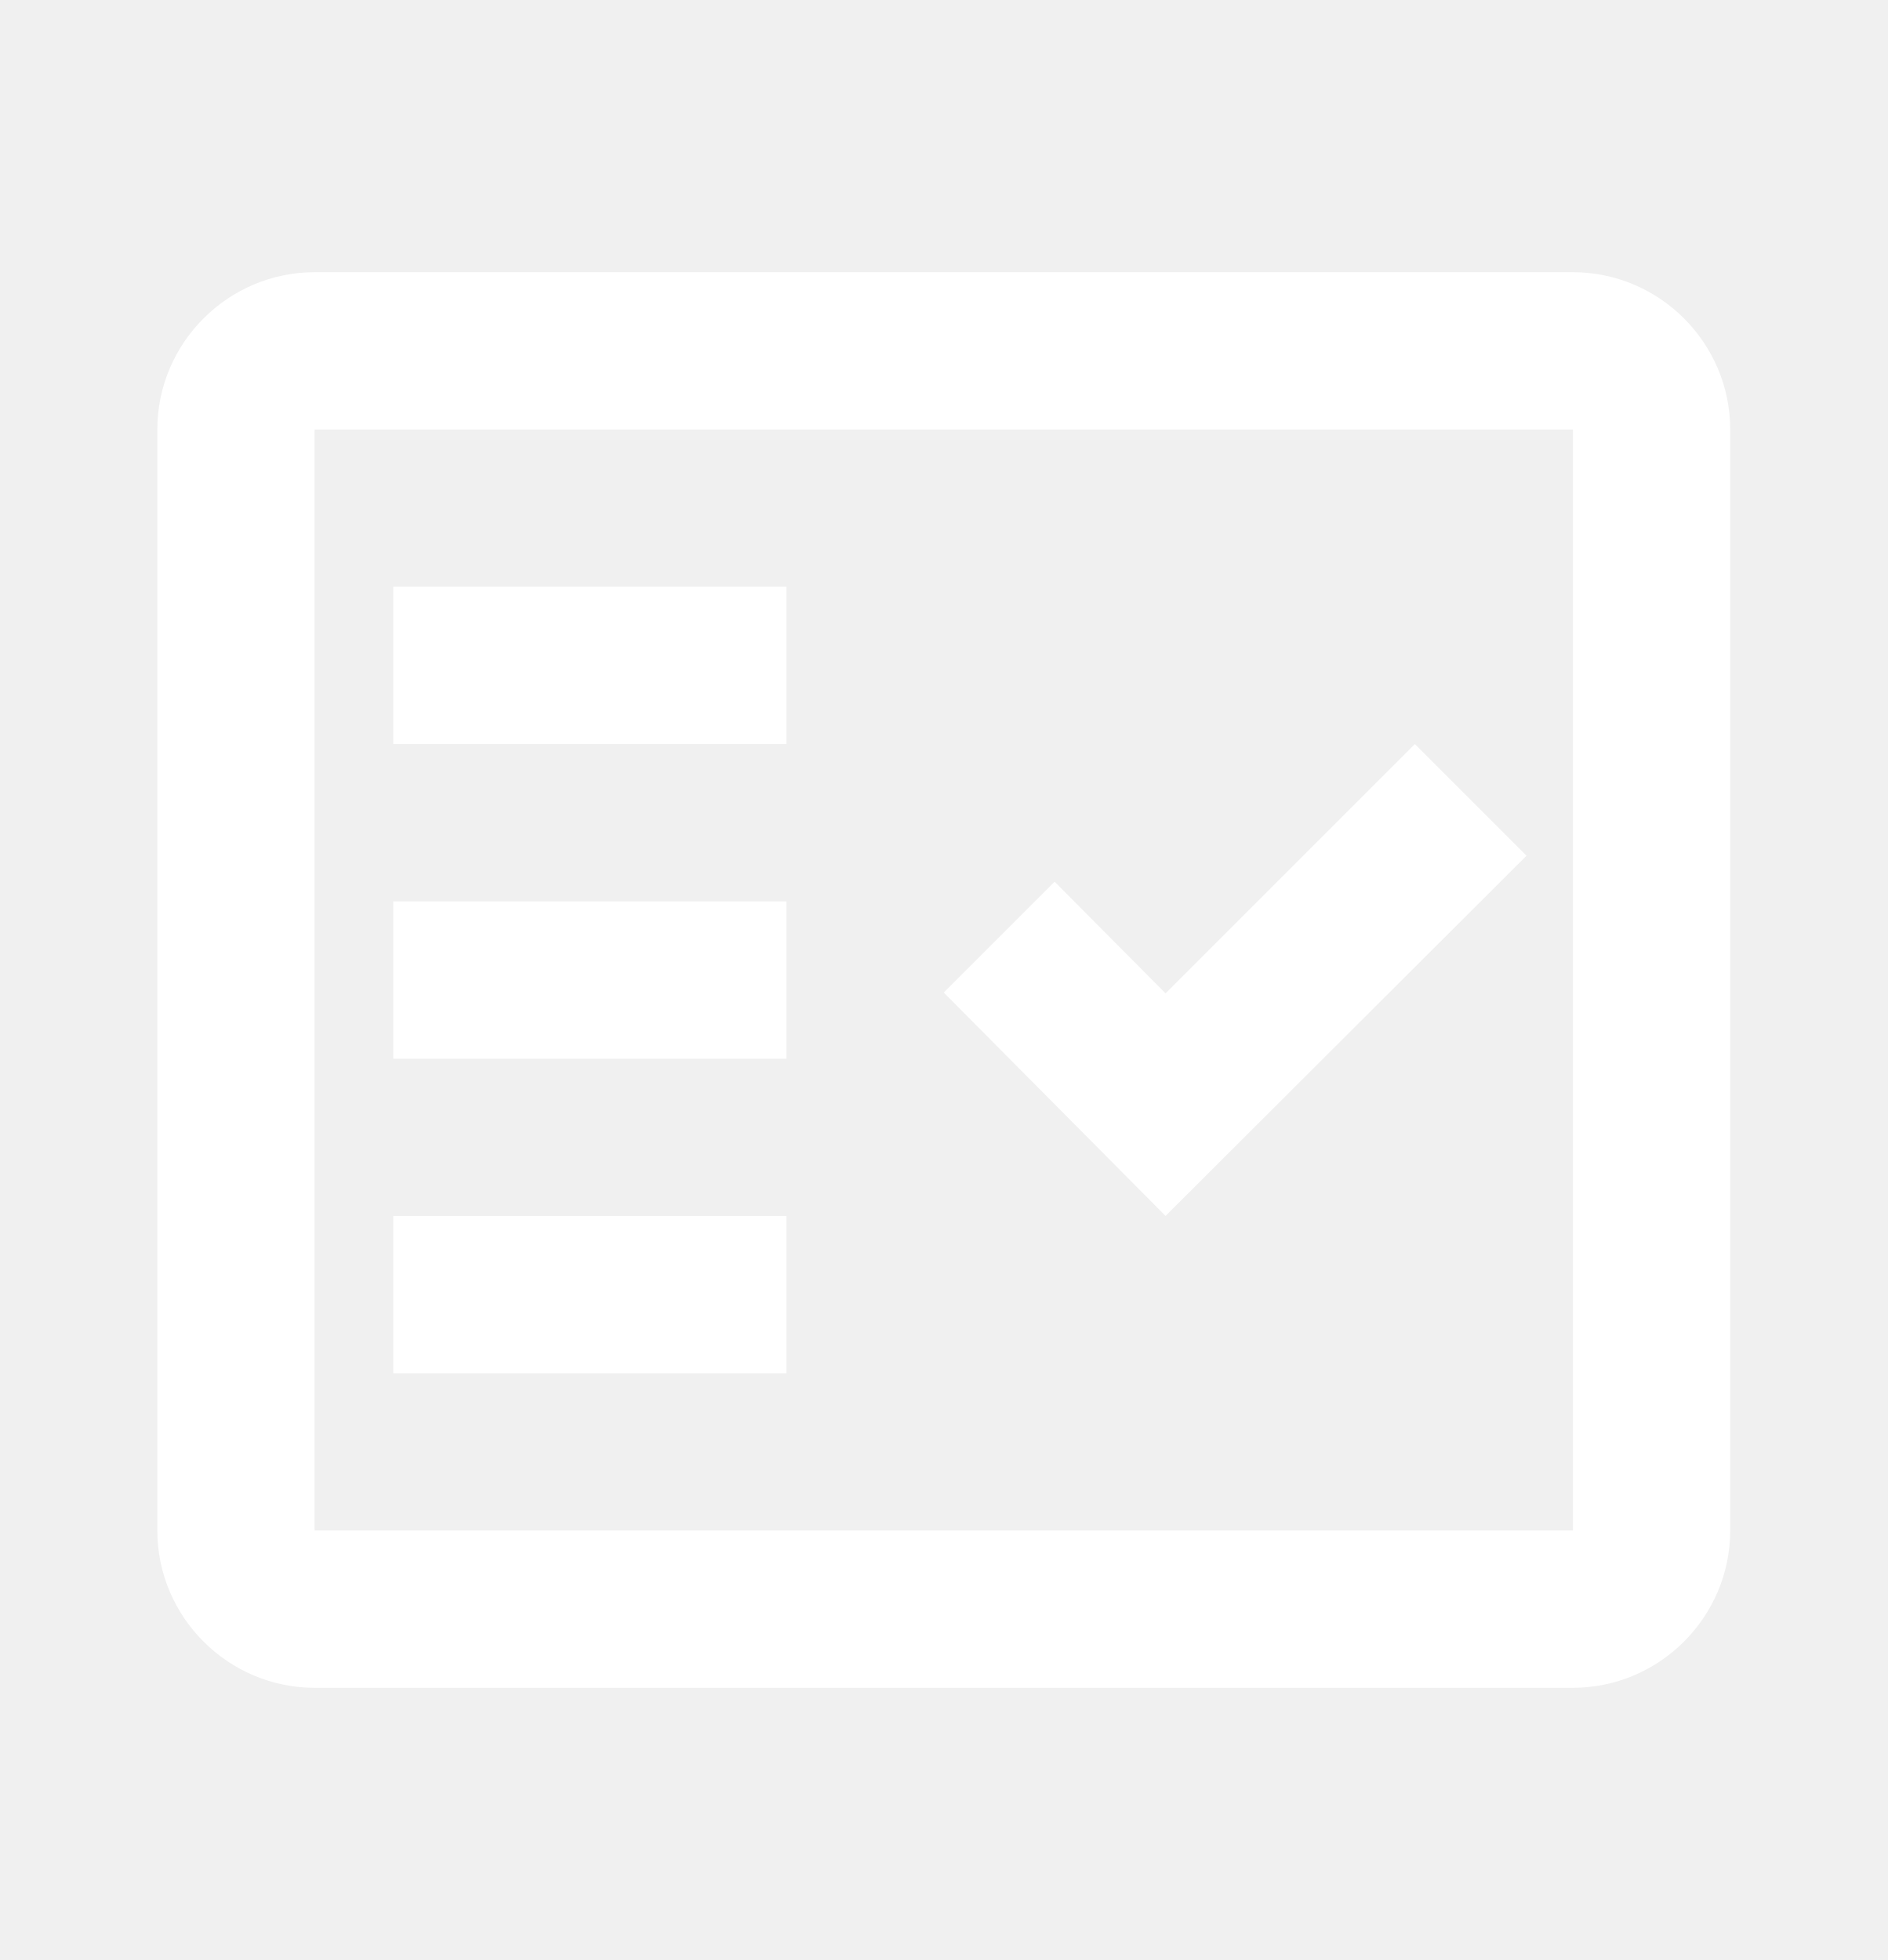
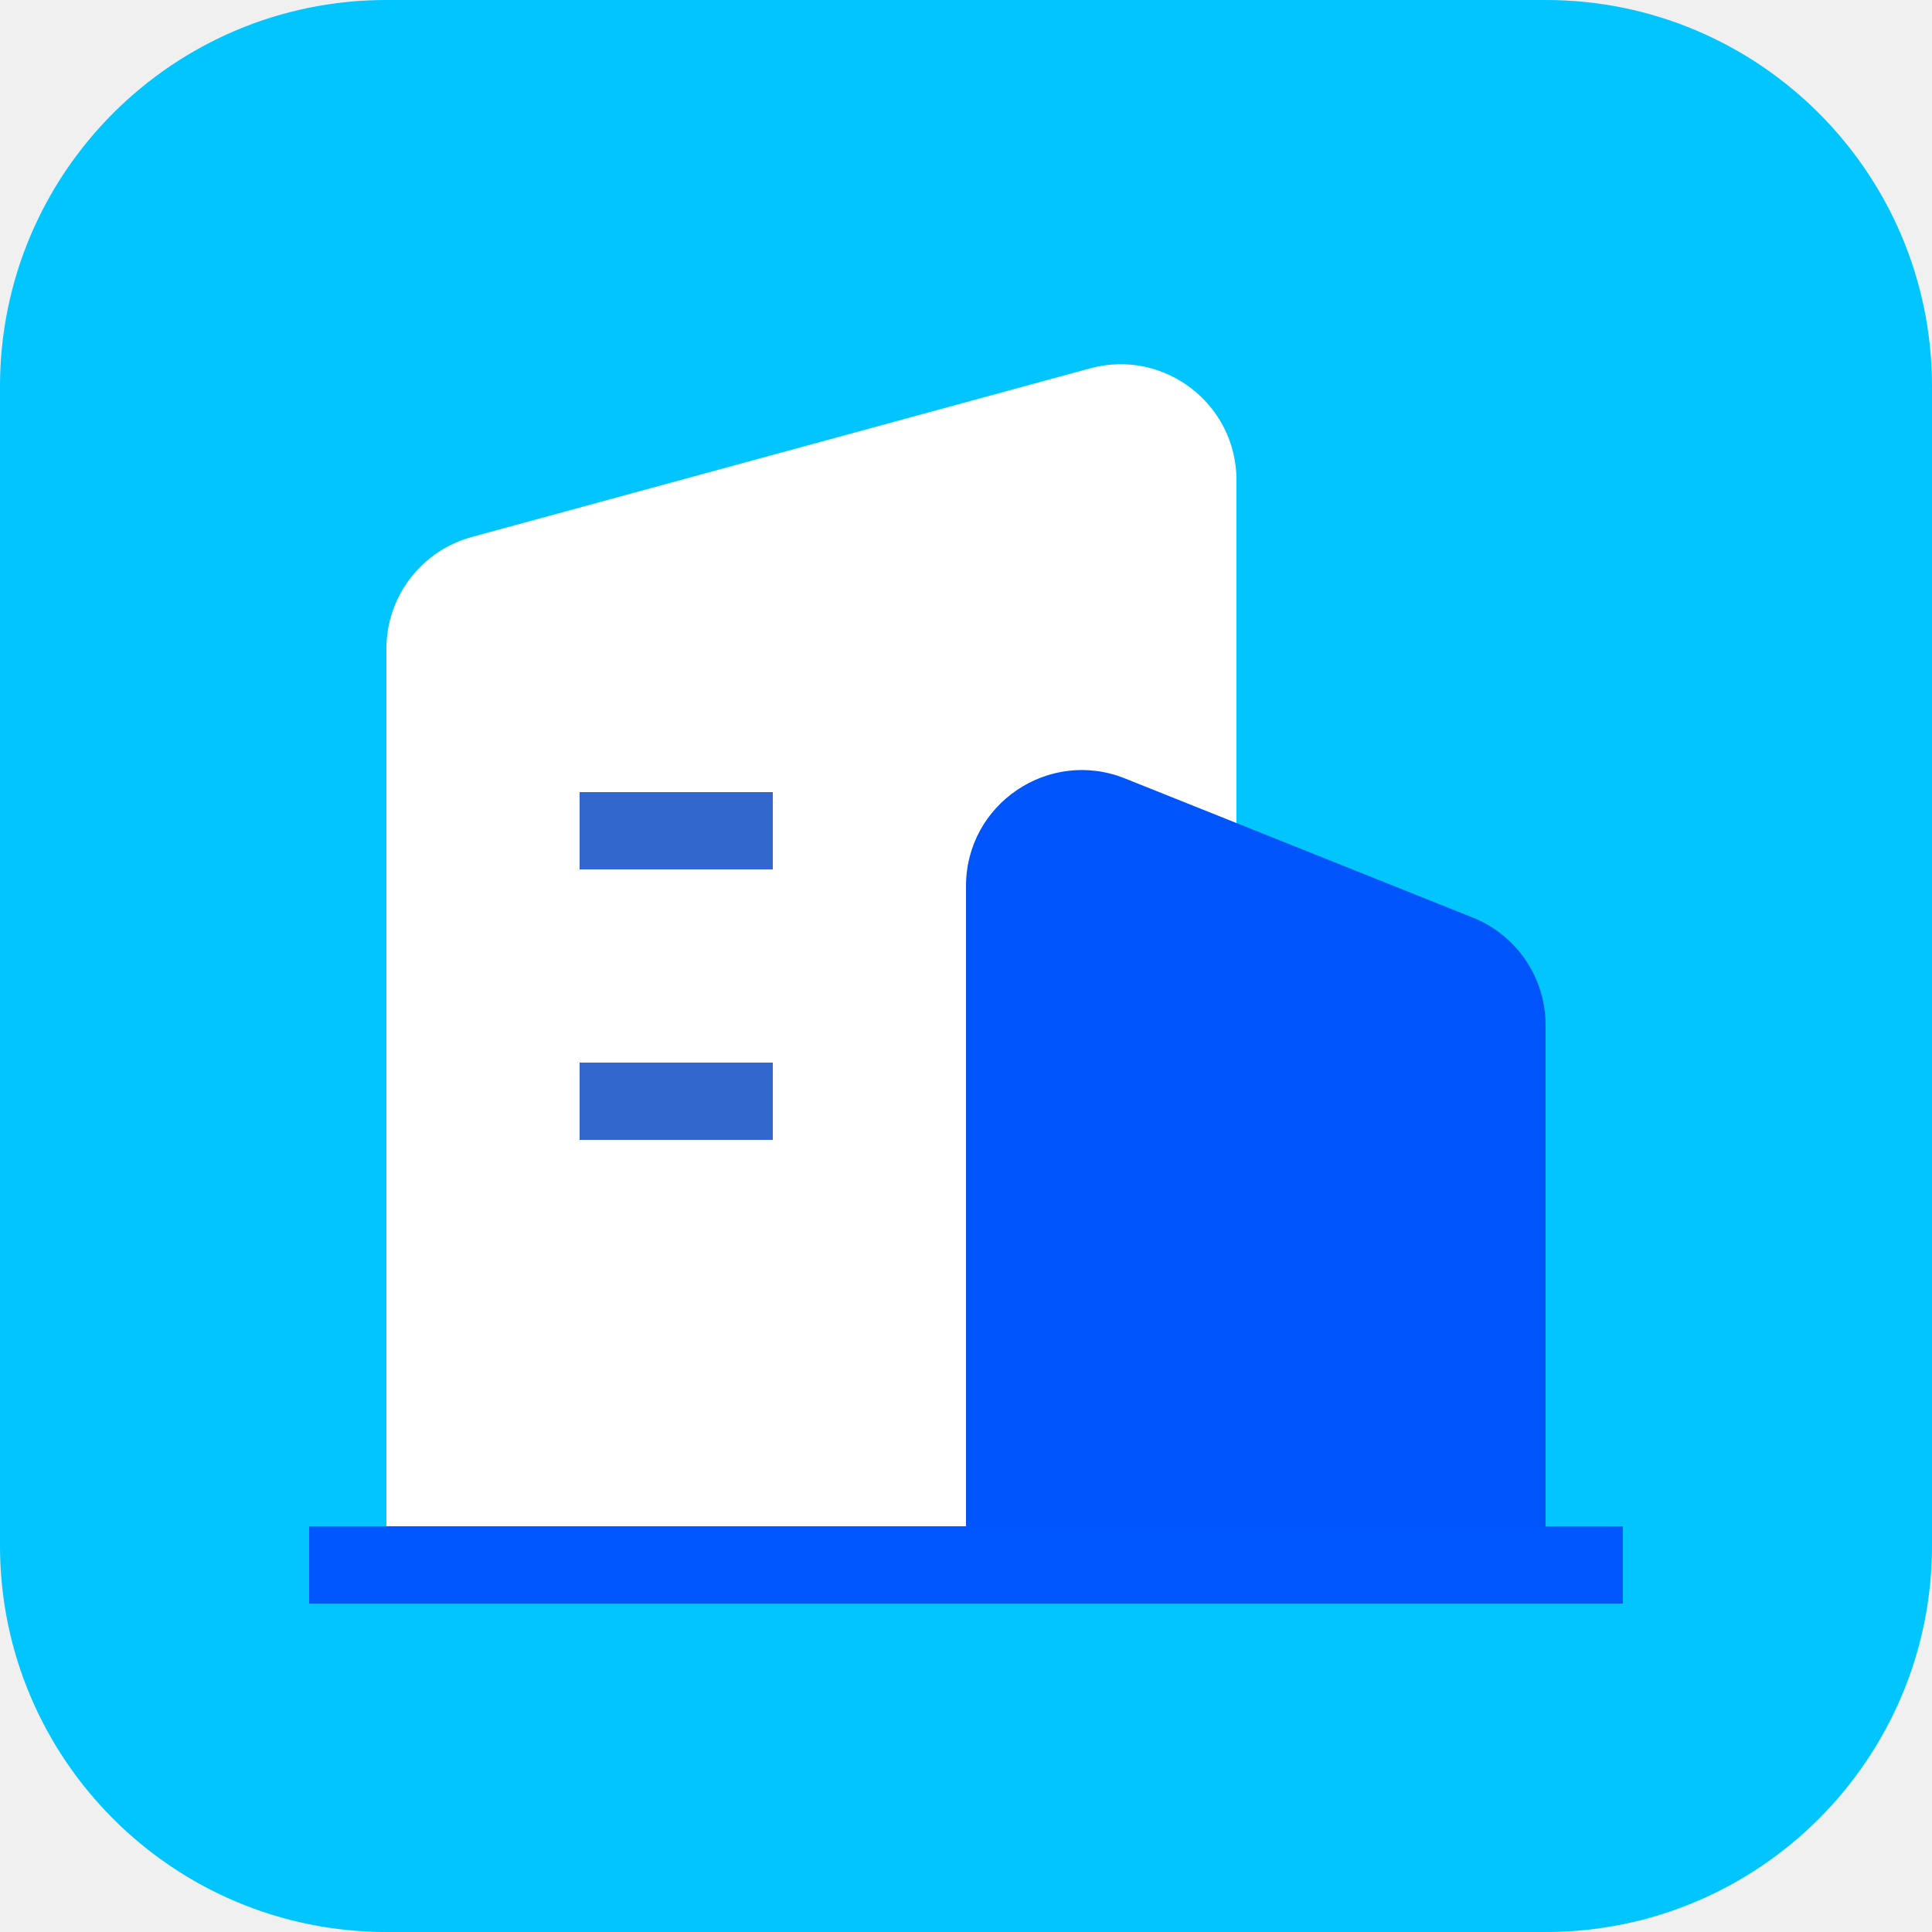
- <svg xmlns="http://www.w3.org/2000/svg" width="26" height="27" viewBox="0 0 26 27" fill="none">
-   <g clip-path="url(#clip0_1275_26269)">
-     <path fill-rule="evenodd" clip-rule="evenodd" d="M21.667 3.75H4.333C3.142 3.75 2.167 4.725 2.167 5.917V21.083C2.167 22.275 3.142 23.25 4.333 23.25H21.667C22.858 23.25 23.833 22.275 23.833 21.083V5.917C23.833 4.725 22.858 3.75 21.667 3.75ZM21.667 21.083H4.333V5.917H21.667V21.083Z" fill="white" />
-     <path fill-rule="evenodd" clip-rule="evenodd" d="M21.027 11.788L19.489 10.25L16.055 13.684L14.527 12.146L13 13.673L16.055 16.75L21.027 11.788Z" fill="white" />
-     <path d="M10.833 8.083H5.417V10.25H10.833V8.083Z" fill="white" />
-     <path d="M10.833 12.417H5.417V14.584H10.833V12.417Z" fill="white" />
-     <path d="M10.833 16.75H5.417V18.917H10.833V16.75Z" fill="white" />
+ <svg xmlns="http://www.w3.org/2000/svg" width="50" height="50" viewBox="0 0 50 50" fill="none">
+   <rect width="50" height="50" rx="10" fill="#00C5FF" />
+   <path d="M10 16.791C10 15.438 10.905 14.253 12.211 13.897L28.211 9.533C30.119 9.013 32 10.45 32 12.428V39.5H10V16.791Z" fill="white" />
+   <g style="mix-blend-mode:darken">
+     <path d="M25 22.931C25 20.809 27.144 19.357 29.114 20.146L38.114 23.746C39.253 24.201 40 25.304 40 26.531V39.5H25V22.931Z" fill="#0055FA" />
  </g>
-   <defs>
-     <clipPath id="clip0_1275_26269">
-       <rect width="26" height="26" fill="white" transform="translate(0 0.5)" />
-     </clipPath>
-   </defs>
+   <rect x="8" y="39.5" width="34" height="2" fill="#0057FF" />
+   <rect x="15" y="20.5" width="5" height="2" fill="#3267CE" />
+   <rect x="15" y="27.5" width="5" height="2" fill="#3267CE" />
</svg>
